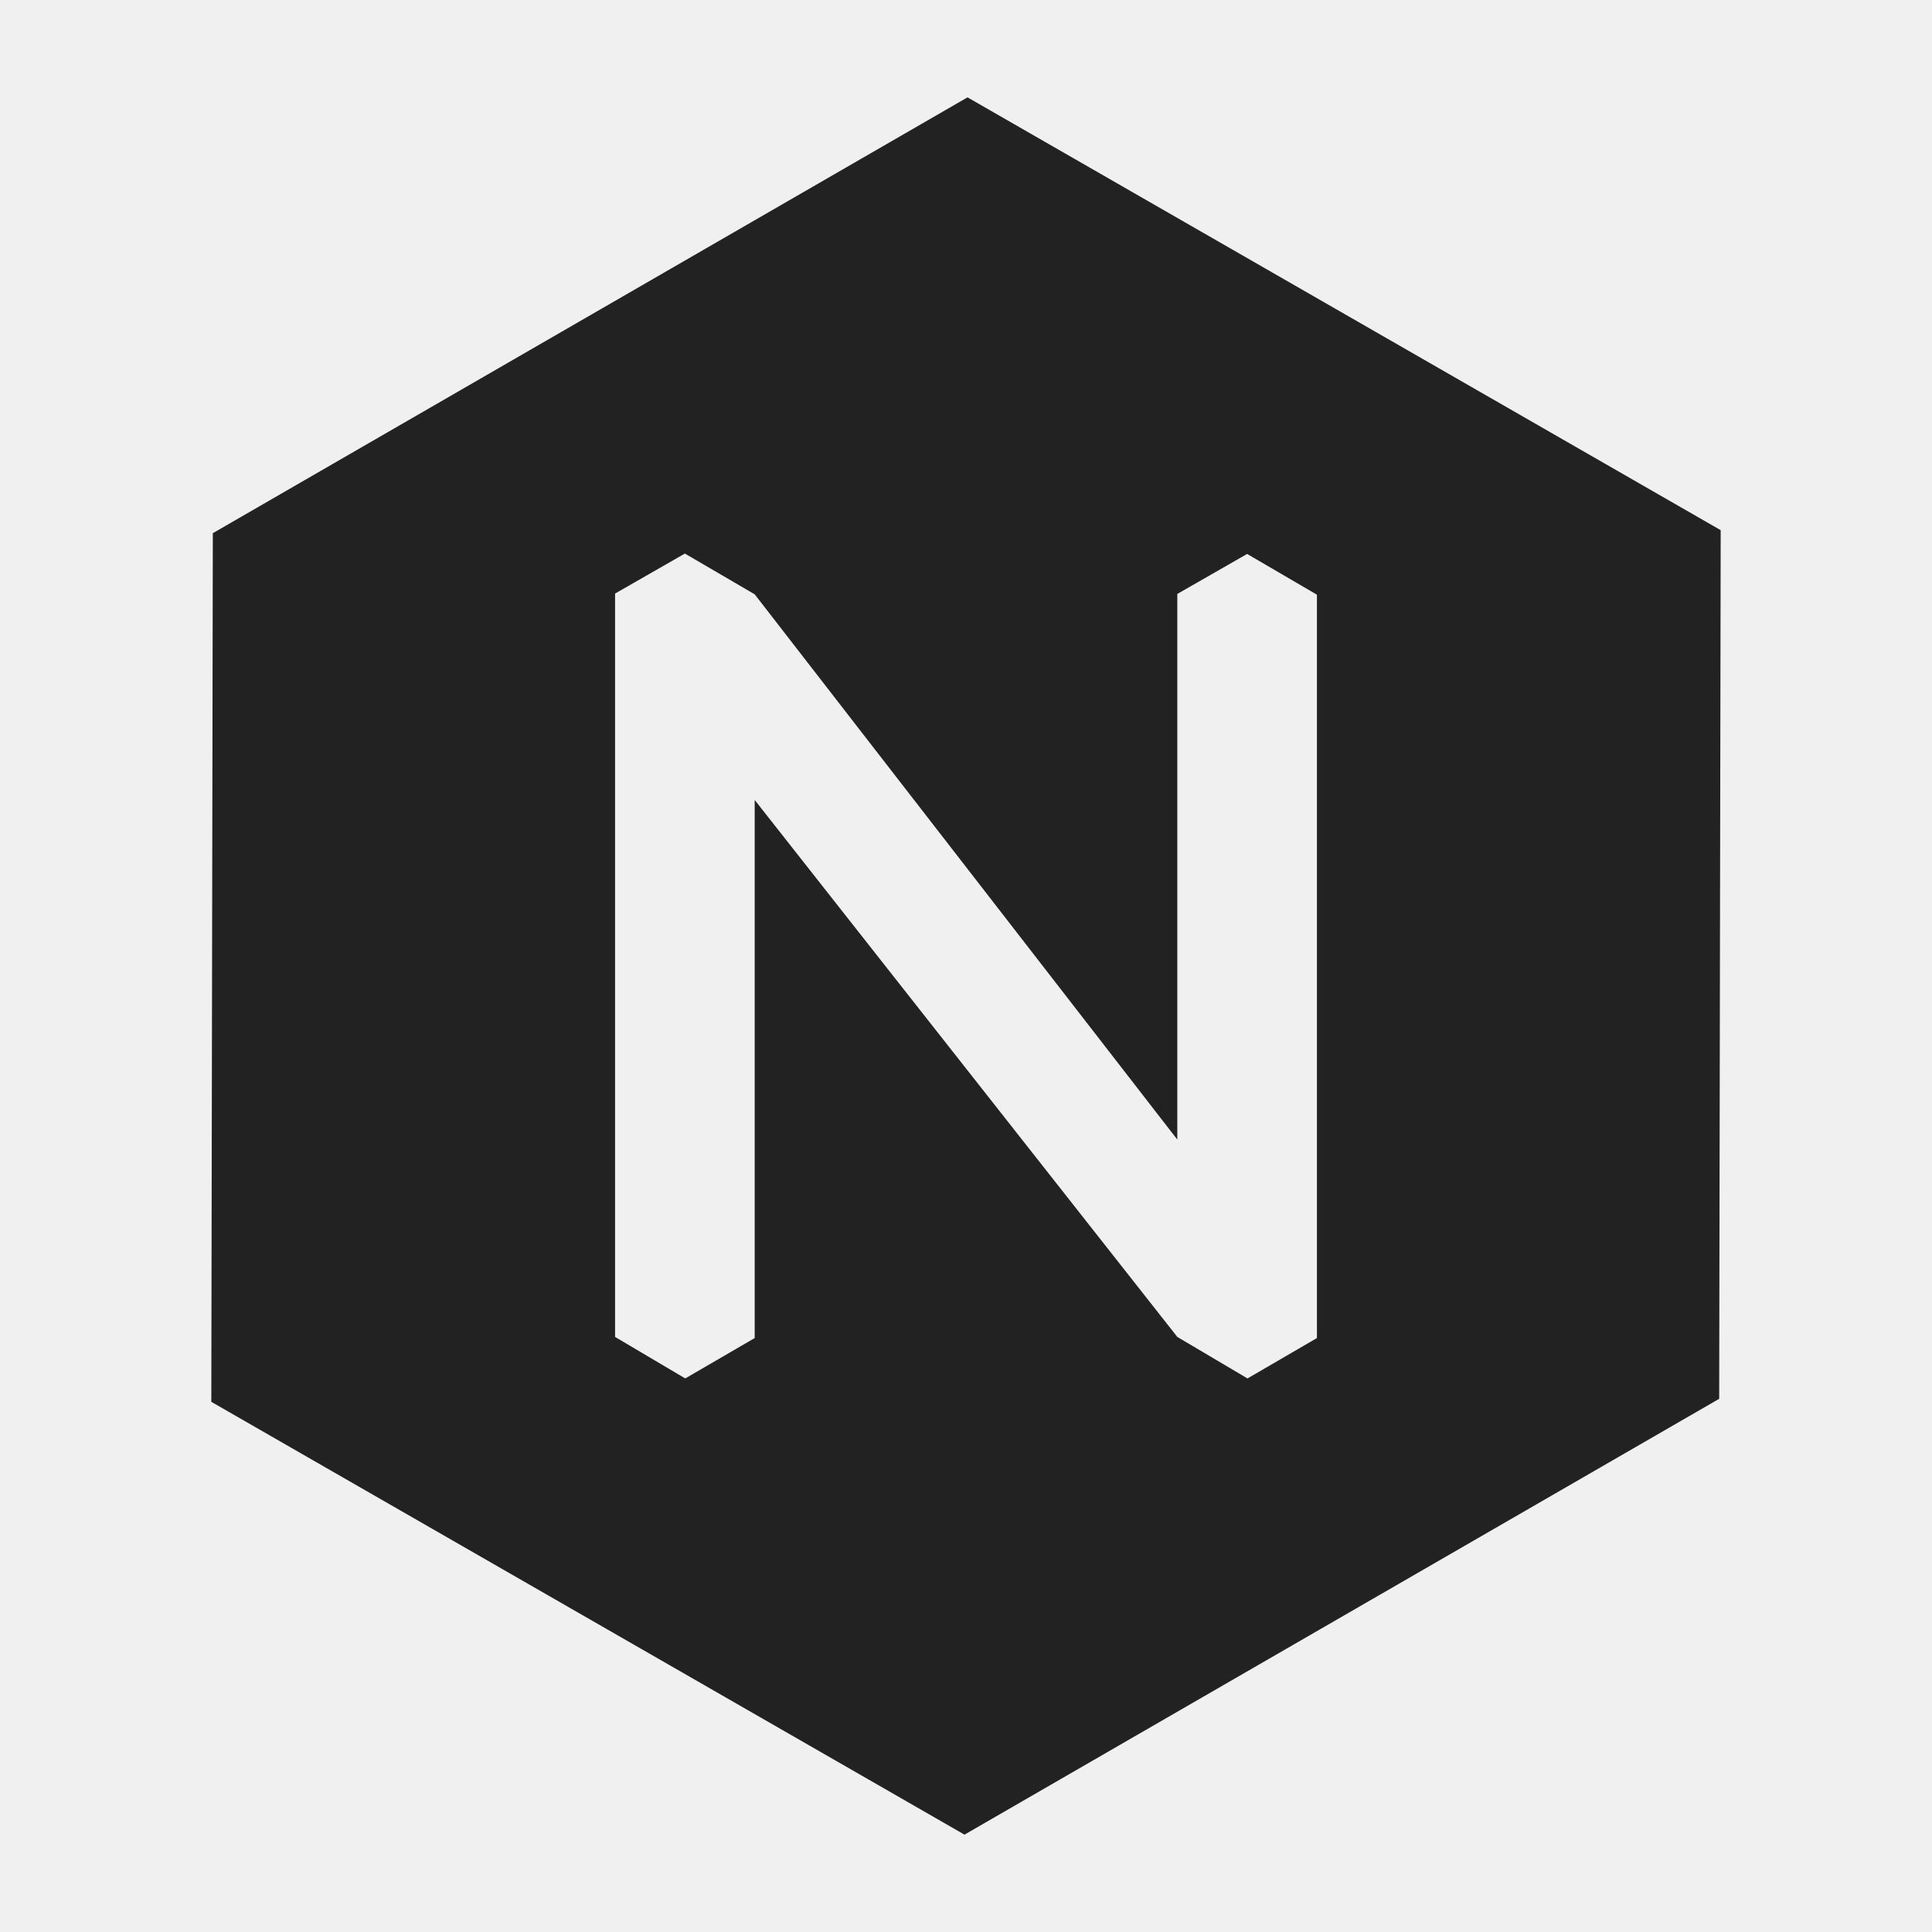
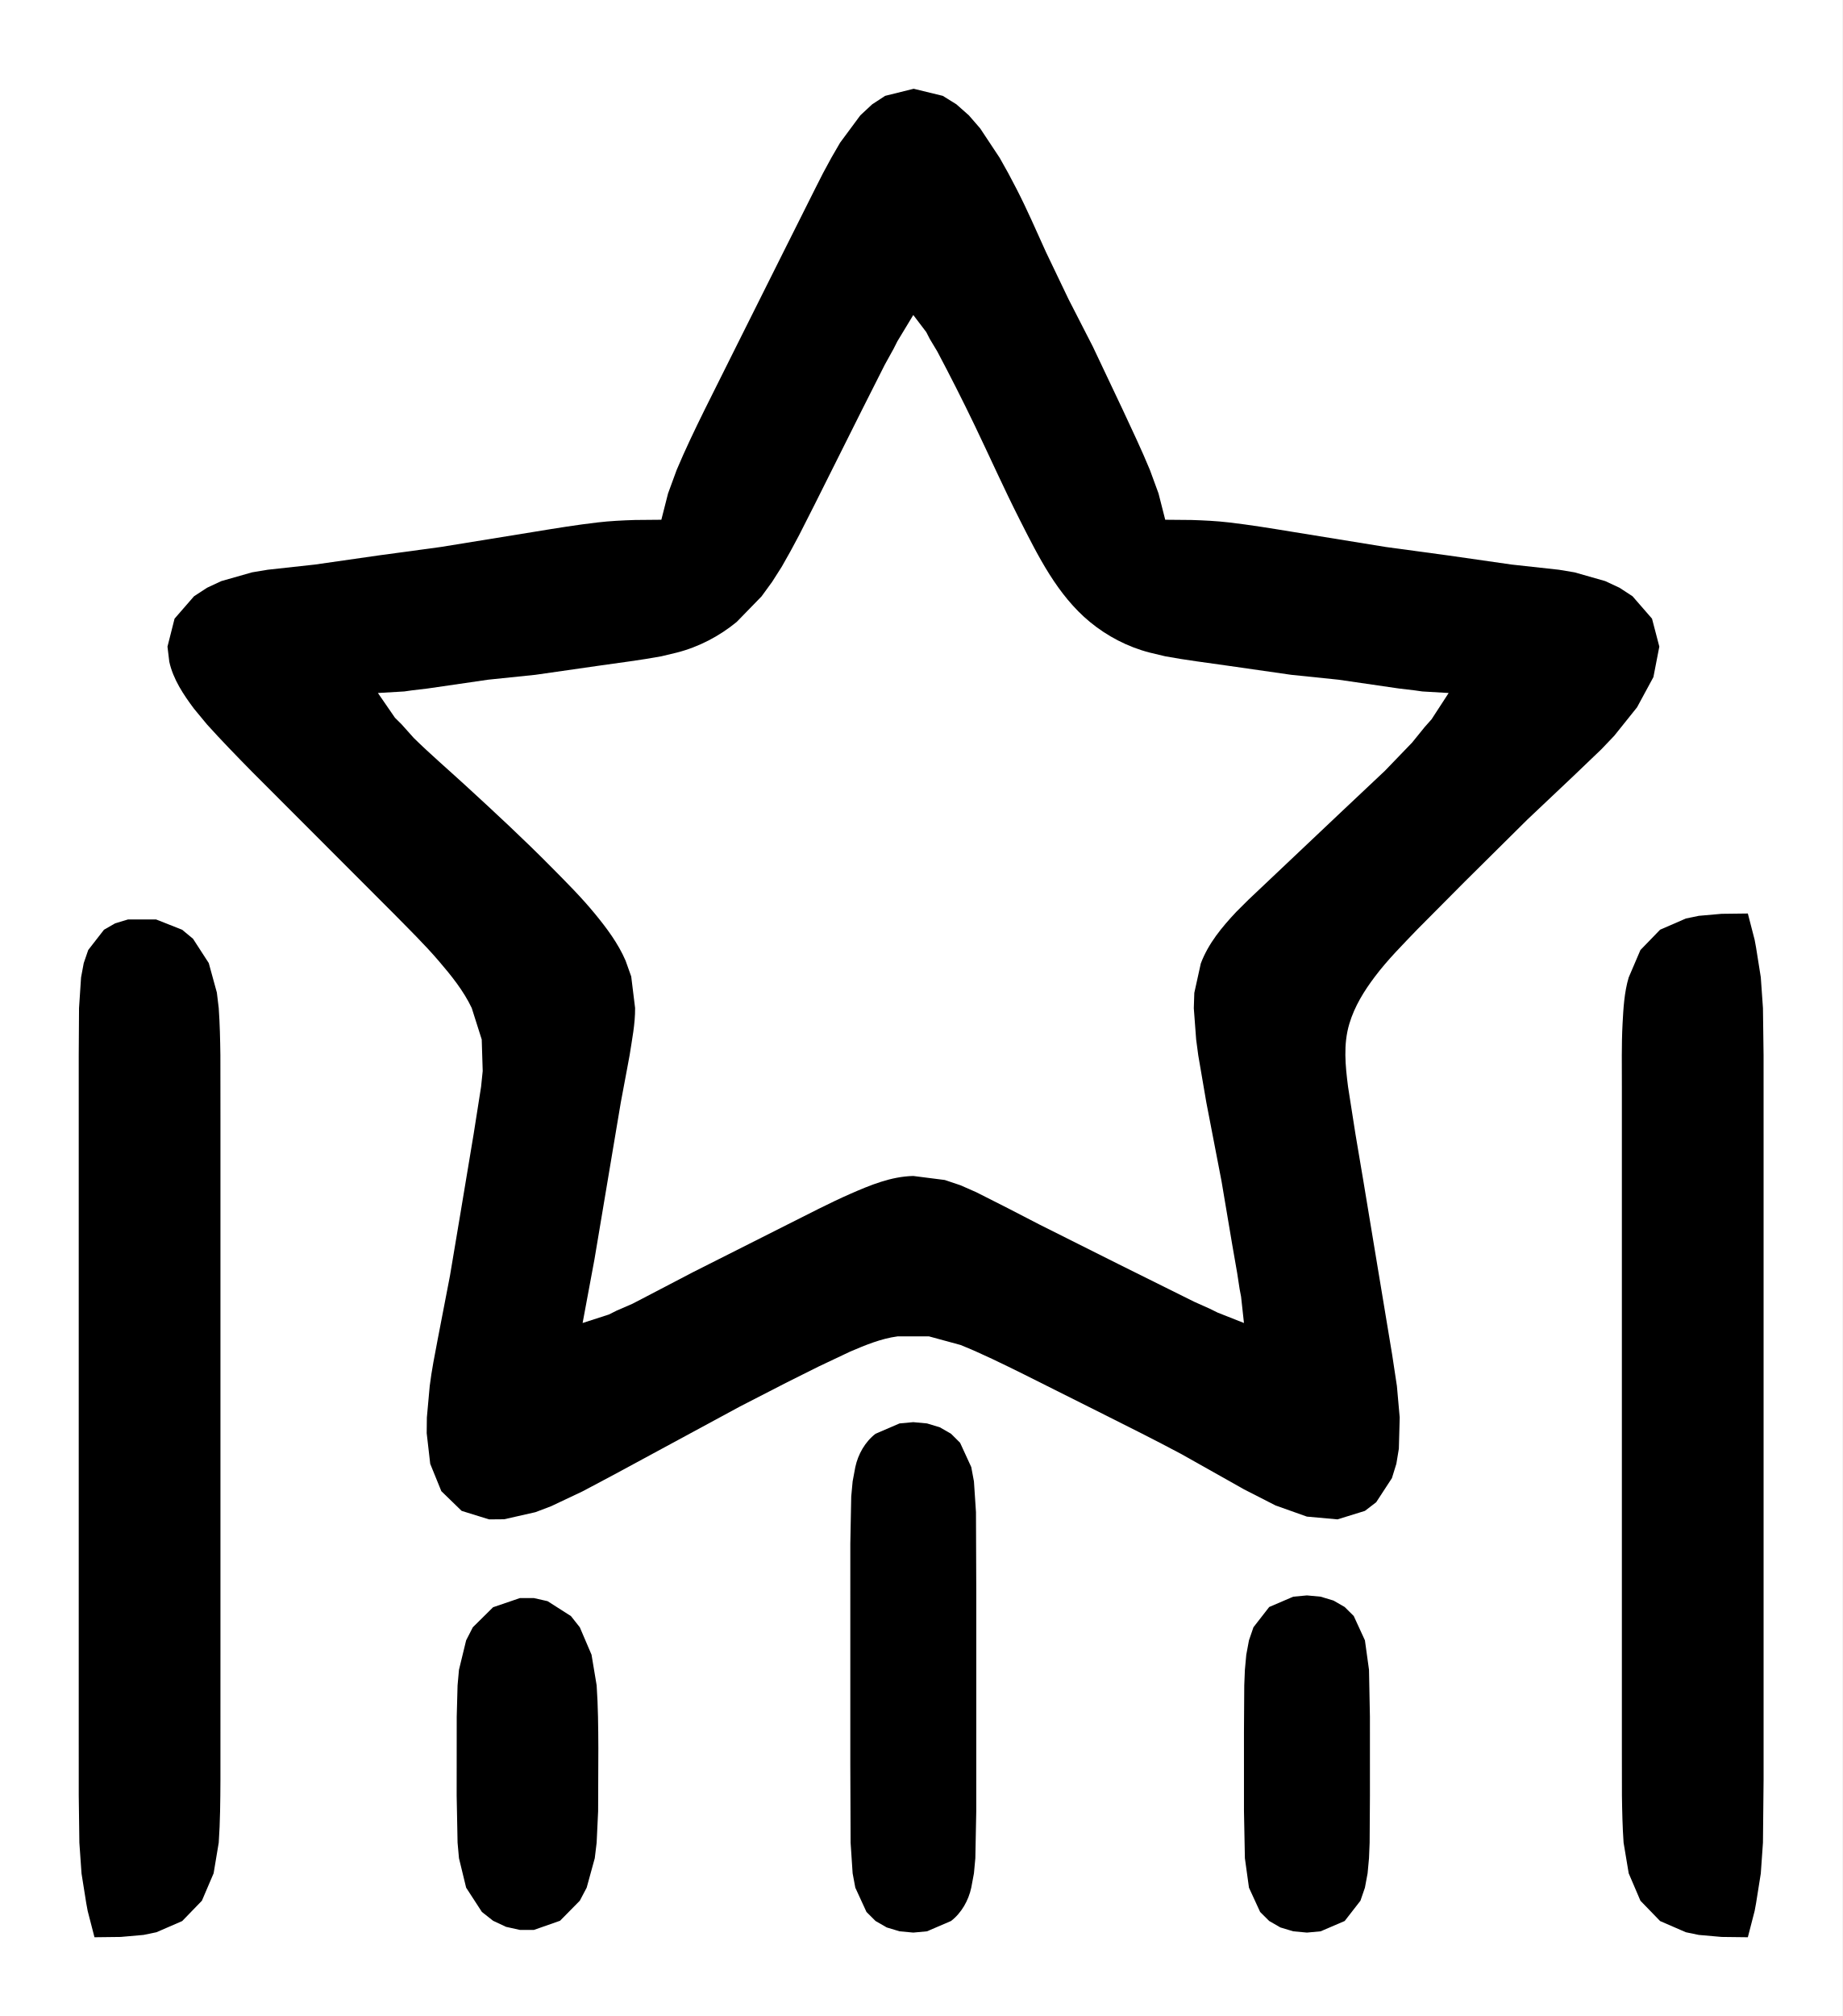
- <svg xmlns="http://www.w3.org/2000/svg" xml:space="preserve" enable-background="new 0 0 512 512" viewBox="0 0 512 512" height="512px" width="512px" y="0px" x="0px" id="NexT" version="1.1">
-   <defs id="defs3388" />
-   <path style="fill:#222222;fill-opacity:1" id="path3384" d="M 256.4,25.8 56.4,141.3 56,371.5 255.6,486.2 455.6,370.7 456,140.5 Z m 92.6,328.8 -18.4,10.7 -18.6,-11 0,0 -112,-142.3 0,142.6 -18.4,10.7 -18.6,-11 0,-197 18.5,-10.6 18.5,10.8 0,0 112,144.5 0,-144.6 18.5,-10.6 18.5,10.8 z" />
+ <svg xmlns="http://www.w3.org/2000/svg" width="117" height="128">
+   <path style="fill:#ffffff; stroke:none;" d="M0 0L0 128L117 128L117 0L0 0z" />
+   <path style="fill:#000000; stroke:none;" d="M42 33L40.329 33.015C39.537 33.04 38.742 33.078 37.955 33.17C36.63 33.324 35.317 33.538 34 33.754L28 34.728L24 35.271L20 35.845L17.001 36.174L16.005 36.34L14.059 36.894L13.149 37.318L12.322 37.858L11.086 39.279L10.636 41.055L10.752 42.019C10.998 43.13 11.652 44.106 12.322 45L13.149 46C14.075 47.027 15.036 48.013 16.005 49L24.995 58C25.961 58.984 26.953 59.953 27.852 61C28.647 61.926 29.43 62.89 29.958 64L30.593 66L30.655 68L30.552 69L30.08 72L29.247 77L28.576 81L27.804 85C27.614 85.996 27.414 86.993 27.29 88L27.109 89.999L27.098 90.995L27.322 92.941L28.028 94.678L29.318 95.929L31.059 96.469L32.019 96.461L34.001 96.012L35 95.633L37 94.687L39 93.625L47 89.298L50 87.756L52 86.758L54 85.812C54.961 85.402 55.954 84.988 57 84.85L59 84.85L61 85.395C62.366 85.945 63.68 86.597 65 87.248L70 89.753C71.674 90.592 73.348 91.428 75 92.309L78 93.996L79 94.56L81 95.582L82.995 96.292L84.941 96.468L86.682 95.929L87.397 95.381L88.396 93.851L88.678 92.941L88.837 91.981L88.891 89.999L88.713 88L88.41 86L87.414 80L86.586 75L86.08 72L85.61 69C85.441 67.666 85.299 66.313 85.693 65C86.028 63.884 86.625 62.924 87.322 62C88.131 60.926 89.092 59.97 90.019 59L93 56L96.996 52.039L99.91 49.285L101.695 47.576L102.517 46.715L103.963 44.91L105.003 42.99L105.379 41.054L104.914 39.279L103.677 37.858L102.851 37.318L101.941 36.894L99.995 36.34L98.999 36.174L96 35.845L92 35.271L88 34.728L82 33.754C80.683 33.538 79.37 33.324 78.045 33.17C77.258 33.078 76.463 33.04 75.671 33.015L74 33L73.574 31.329L73.028 29.84C72.492 28.54 71.885 27.273 71.293 25.998L69.399 22L67.861 19L66.424 16C65.814 14.661 65.235 13.309 64.56 12.001L64.037 11.005L63.485 10.019L62.246 8.149L61.529 7.323L60.738 6.623L59.874 6.086L58.025 5.636L56.212 6.086L55.39 6.623L54.637 7.323L53.352 9.059L52.796 10.019L52.262 11.005L51.757 12.001L49.753 16L46.753 22L44.757 25.998C44.132 27.266 43.52 28.536 42.972 29.84L42.426 31.329L42 33z" />
+   <path style="fill:#ffffff; stroke:none;" d="M58 20L56.989 21.671L56.742 22.159L56.188 23.16L54.752 26.005L51.752 32L50.738 33.999L50.204 34.995L49.648 35.981L49.034 36.945L48.363 37.867L46.787 39.486C45.691 40.391 44.375 41.077 42.996 41.431L41.999 41.67C40.672 41.917 39.335 42.077 38 42.271L34 42.845L31.002 43.155L27.16 43.714L26.159 43.833L25.671 43.902L24 44L25.083 45.572L25.502 45.988L26.282 46.86C27.347 47.904 28.481 48.877 29.58 49.886C31.416 51.57 33.248 53.268 34.999 55.039C35.948 55.999 36.91 56.957 37.768 58.001C38.527 58.924 39.256 59.894 39.731 61L40.087 62L40.333 64C40.343 65.012 40.136 66.006 39.985 67L39.799 68L39.424 70L38.92 73L37.753 79.955L37 84L38.671 83.46L39.159 83.215L40.16 82.781L41.045 82.321L44.002 80.777L50 77.753C51.327 77.092 52.642 76.396 54 75.801C55.271 75.244 56.589 74.697 58 74.665L60 74.92L61 75.256L62 75.696L64 76.708L66 77.742L71 80.247L75.84 82.651L76.841 83.099L77.329 83.34L79 84L78.817 82.329L78.724 81.841L78.571 80.84L78.246 78.975L77.576 75L76.611 70L76.097 67L75.964 66.001L75.815 64.015L75.847 63.039L76.259 61.174C76.735 59.903 77.605 58.86 78.522 57.885L79.291 57.12L81.755 54.789L85.169 51.561L87.956 48.935L89.68 47.146L90.483 46.155L90.914 45.67L92 44L90.329 43.902L89.841 43.833L88.84 43.714L84.999 43.155L82 42.845L78 42.271C76.665 42.077 75.328 41.917 74.001 41.67L73.004 41.431C71.625 41.077 70.309 40.391 69.213 39.486C67.153 37.785 65.945 35.335 64.76 33C63.757 31.023 62.855 28.998 61.895 27.001C61.138 25.425 60.346 23.866 59.528 22.321L59.046 21.517L58.825 21.086L58 20z" />
+   <path style="fill:#000000; stroke:none;" d="M6 123L7.667 122.98L9.117 122.852L9.936 122.682L11.571 121.972L12.821 120.682L13.566 118.941L13.891 116.995C13.984 115.663 13.992 114.335 13.999 113L14 105L14 77L14 71L13.996 67C13.982 65.998 13.961 65.004 13.891 64.005L13.772 63.019L13.258 61.148L12.258 59.604L11.567 59.032L9.91 58.377L8.133 58.377L7.314 58.623L6.603 59.032L5.603 60.318L5.318 61.148L5.148 62.059L5.019 64.005L5 67L5 71L5 81L5 98L5 110L5.001 114L5.04 116.995L5.178 118.955L5.478 120.841L5.568 121.329L6 123M111 123L111.432 121.329L111.522 120.841L111.822 118.955L111.96 116.995L112 113L112 108L112 90L112 72L111.999 67L111.96 64.005L111.822 62.045L111.522 60.159L111.432 59.671L111 58L109.333 58.02L107.883 58.148L107.064 58.318L105.429 59.028L104.179 60.318L103.434 62.059C103.151 63.004 103.096 64.023 103.044 65.001C102.973 66.331 103.002 67.669 103 69L103 80L103 106L103 111L103.004 114C103.018 115.002 103.039 115.996 103.109 116.995L103.434 118.941L104.179 120.682L105.429 121.972L107.064 122.682L107.883 122.852L109.333 122.98L111 123M55.603 91.032C54.938 91.544 54.493 92.334 54.318 93.148L54.148 94.059L54.059 95.019L54.001 98L54 103L54 112L54.019 116.995L54.148 118.941L54.318 119.852L55.028 121.396L55.603 121.968L56.313 122.377L57.129 122.623L58 122.704L58.871 122.623L60.397 121.968C61.062 121.456 61.507 120.666 61.682 119.852L61.852 118.941L61.941 117.981L61.999 115L62 110L62 101L61.981 96.005L61.852 94.059L61.682 93.148L60.972 91.604L60.397 91.032L59.687 90.623L58.871 90.376L58 90.296L57.129 90.376L55.603 91.032M31.314 102.047L30.028 103.319L29.603 104.148L29.148 106.019L29.059 107.005L29.005 109L29.001 114L29.059 116.995L29.148 117.981L29.603 119.852L30.603 121.392L31.314 121.953L32.133 122.338L33.015 122.534L33.91 122.534L35.567 121.953L36.821 120.681L37.258 119.852L37.772 117.981L37.891 116.995L37.985 115L37.999 111C37.993 109.665 37.984 108.337 37.891 107.005L37.566 105.059L36.821 103.319L36.258 102.608L34.776 101.662L33.91 101.466L33.015 101.466L31.314 102.047M80.603 102.032L79.603 103.318L79.318 104.148L79.148 105.059L79.059 106.019L79.019 107.005L79 110L79.001 115L79.059 117.981L79.318 119.852L80.028 121.396L80.603 121.968L81.313 122.377L82.129 122.623L83 122.704L83.871 122.623L85.397 121.968L86.397 120.682L86.682 119.852L86.852 118.941L86.941 117.981L86.981 116.995L87 114L86.999 109L86.941 106.019L86.682 104.148L85.972 102.604L85.397 102.032L84.687 101.623L83.871 101.377L83 101.296L82.129 101.377L80.603 102.032z" />
</svg>
